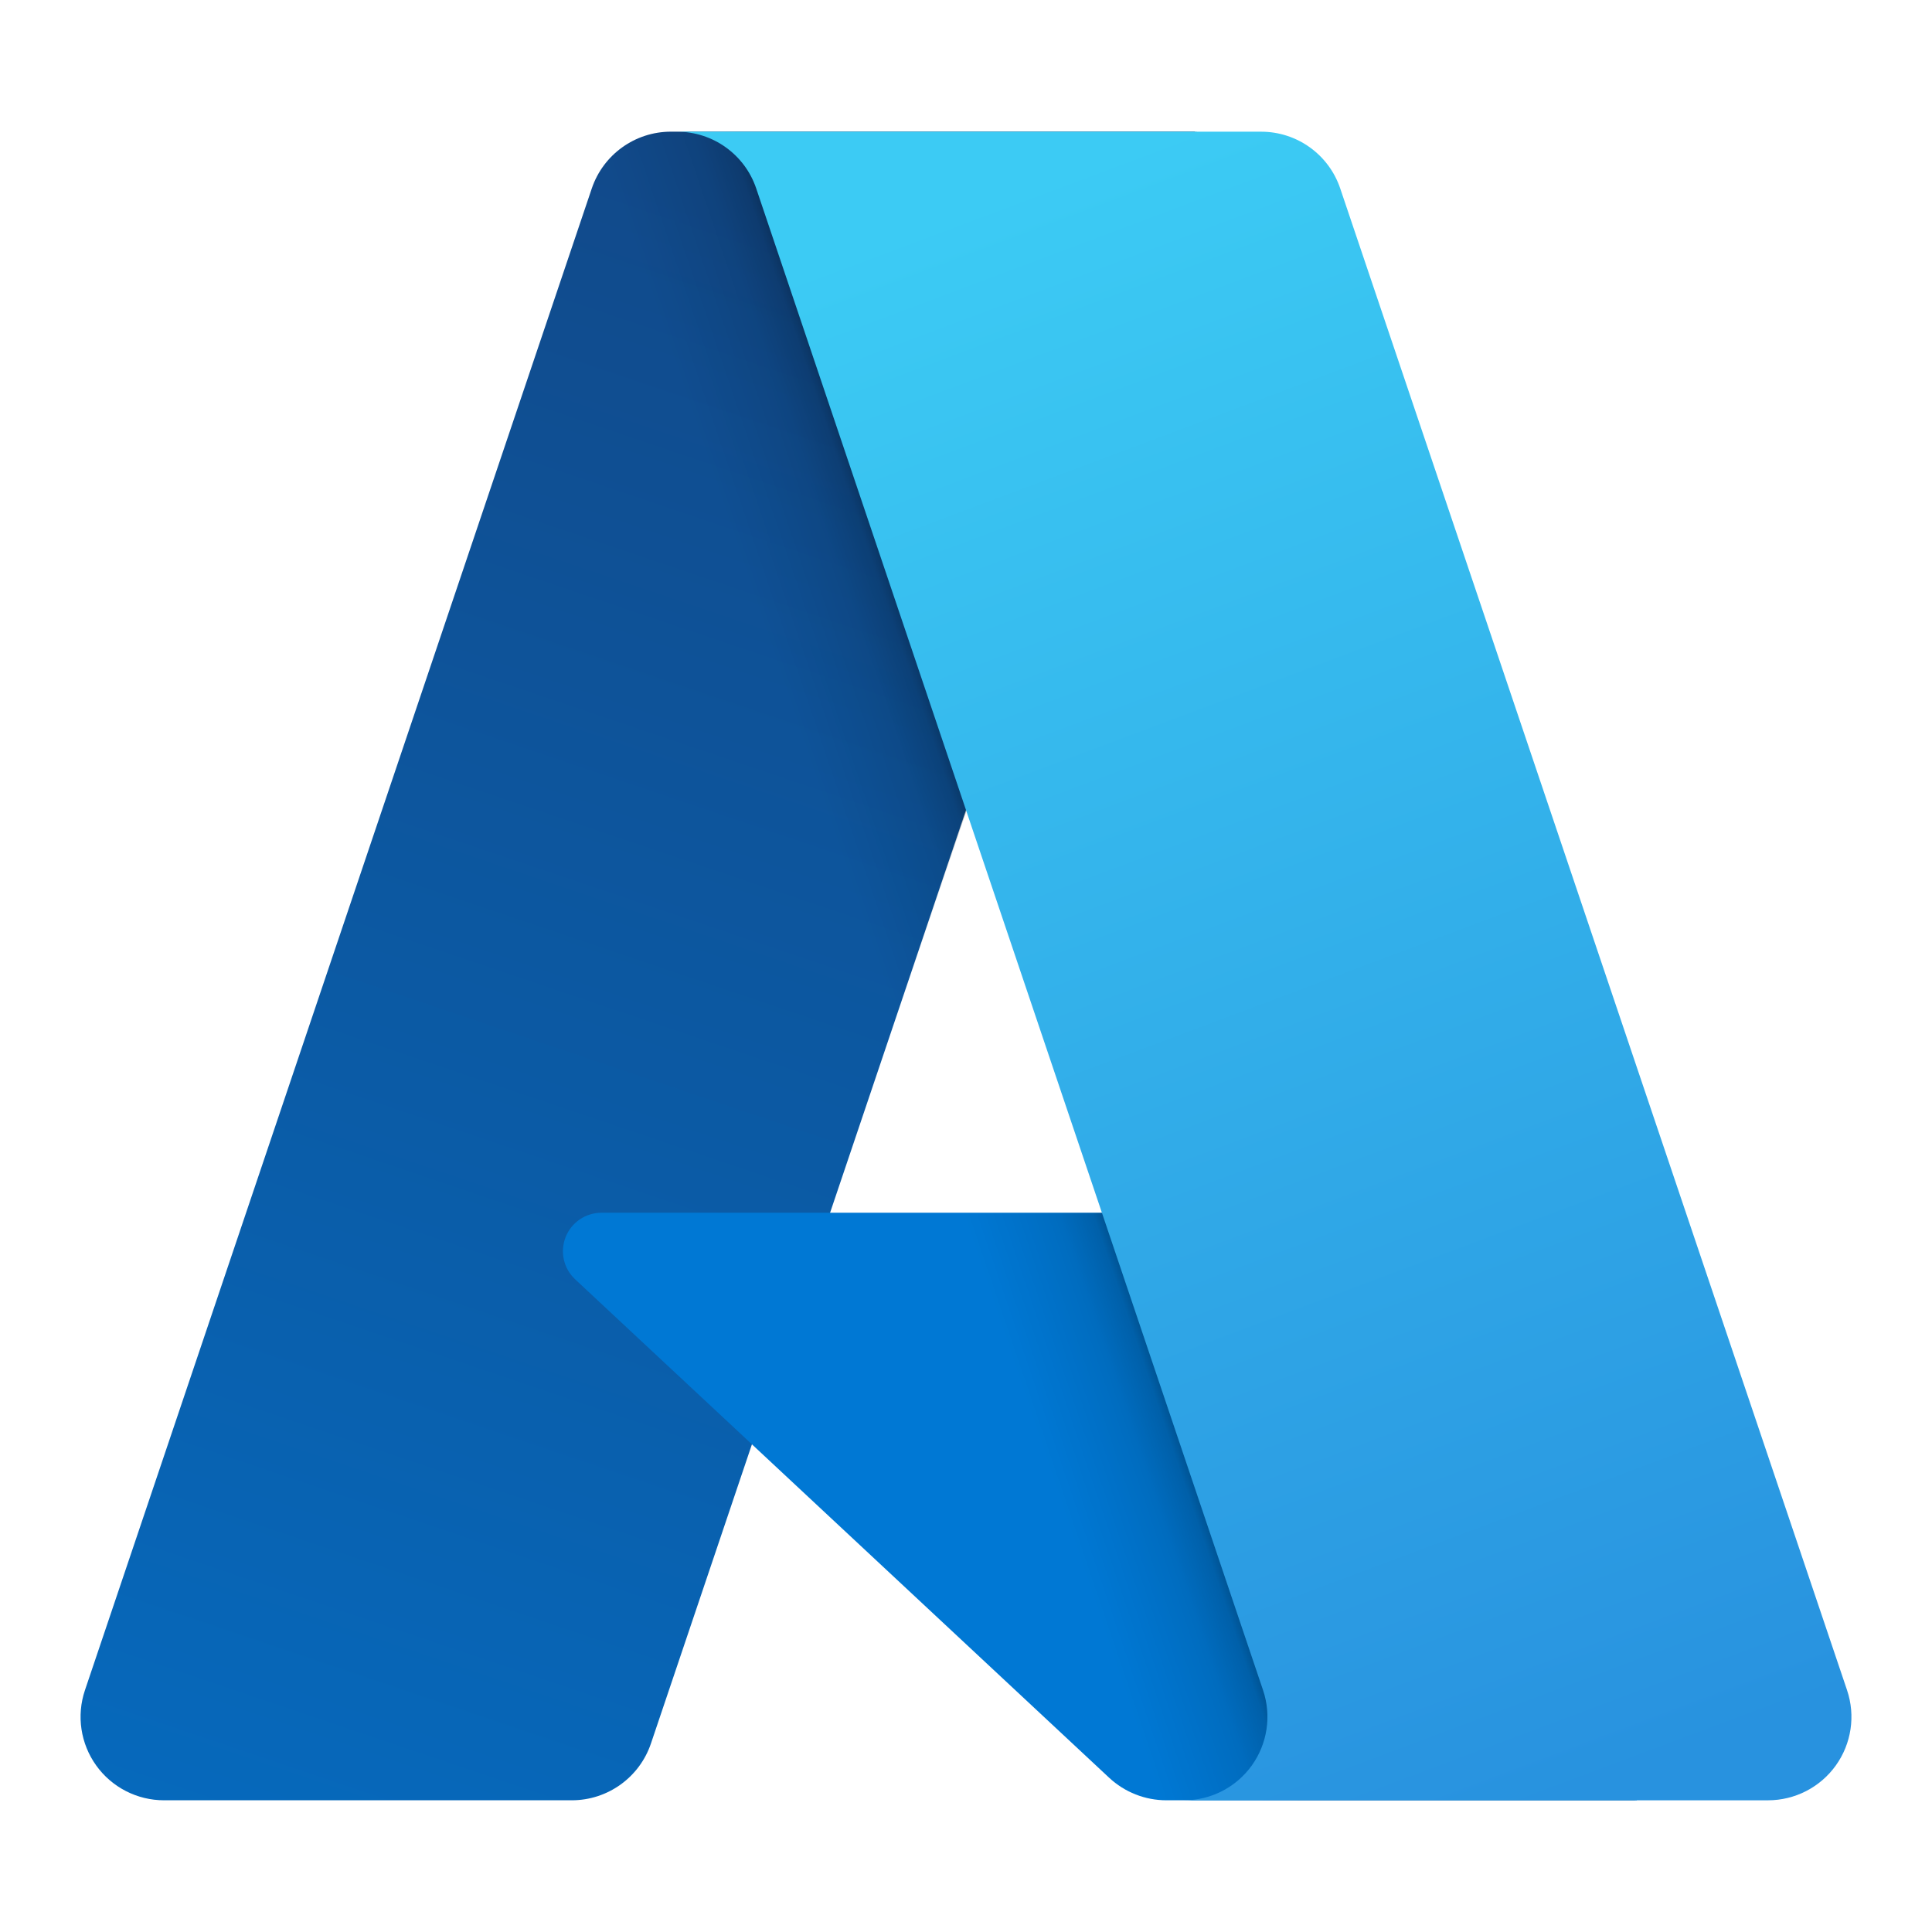
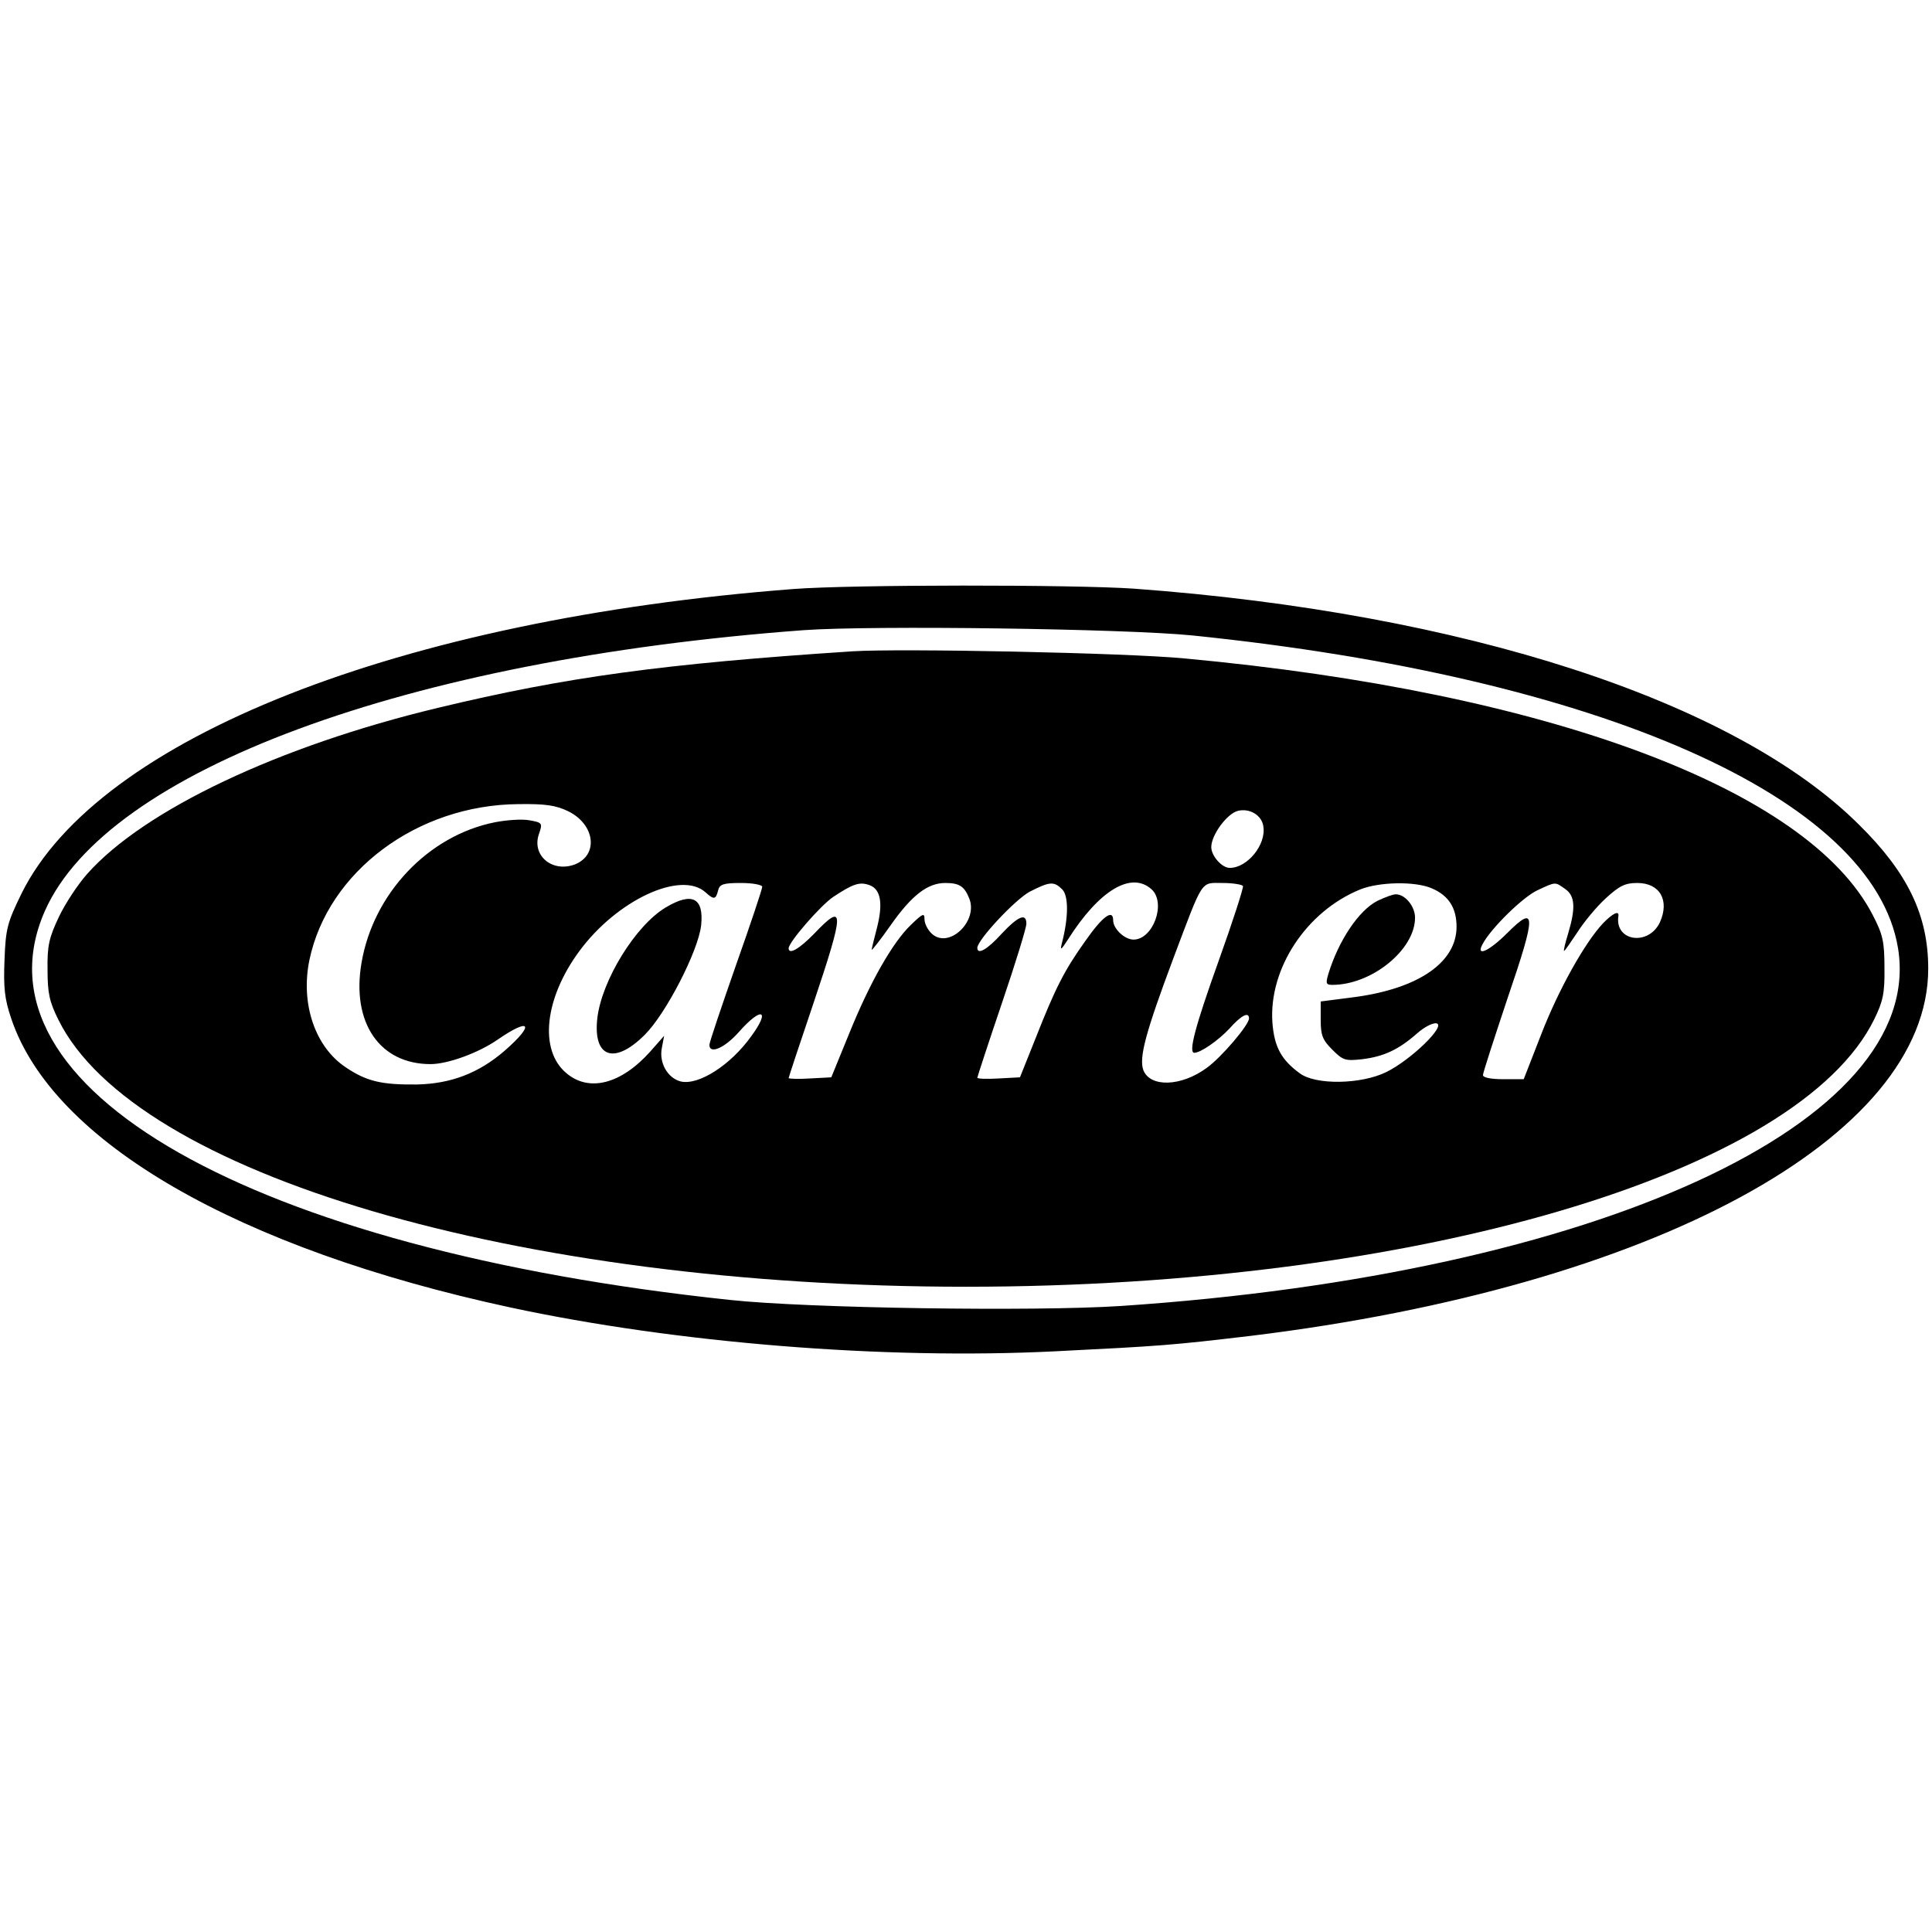
- <svg xmlns="http://www.w3.org/2000/svg" width="150" height="150" viewBox="0 0 96 96">
-   <defs>
-     <linearGradient id="e399c19f-b68f-429d-b176-18c2117ff73c" x1="-1032.172" x2="-1059.213" y1="145.312" y2="65.426" gradientTransform="matrix(1 0 0 -1 1075 158)" gradientUnits="userSpaceOnUse">
-       <stop offset="0" stop-color="#114a8b" />
-       <stop offset="1" stop-color="#0669bc" />
-     </linearGradient>
-     <linearGradient id="ac2a6fc2-ca48-4327-9a3c-d4dcc3256e15" x1="-1023.725" x2="-1029.98" y1="108.083" y2="105.968" gradientTransform="matrix(1 0 0 -1 1075 158)" gradientUnits="userSpaceOnUse">
-       <stop offset="0" stop-opacity=".3" />
-       <stop offset=".071" stop-opacity=".2" />
-       <stop offset=".321" stop-opacity=".1" />
-       <stop offset=".623" stop-opacity=".05" />
-       <stop offset="1" stop-opacity="0" />
-     </linearGradient>
-     <linearGradient id="a7fee970-a784-4bb1-af8d-63d18e5f7db9" x1="-1027.165" x2="-997.482" y1="147.642" y2="68.561" gradientTransform="matrix(1 0 0 -1 1075 158)" gradientUnits="userSpaceOnUse">
-       <stop offset="0" stop-color="#3ccbf4" />
-       <stop offset="1" stop-color="#2892df" />
-     </linearGradient>
-   </defs>
-   <path fill="url(#e399c19f-b68f-429d-b176-18c2117ff73c)" d="M33.338 6.544h26.038l-27.03 80.087a4.152 4.152 0 0 1-3.933 2.824H8.149a4.145 4.145 0 0 1-3.928-5.47L29.404 9.368a4.152 4.152 0 0 1 3.934-2.825z" />
-   <path fill="#0078d4" d="M71.175 60.261h-41.29a1.911 1.911 0 0 0-1.305 3.309l26.532 24.764a4.171 4.171 0 0 0 2.846 1.121h23.38z" />
-   <path fill="url(#ac2a6fc2-ca48-4327-9a3c-d4dcc3256e15)" d="M33.338 6.544a4.118 4.118 0 0 0-3.943 2.879L4.252 83.917a4.14 4.14 0 0 0 3.908 5.538h20.787a4.443 4.443 0 0 0 3.41-2.9l5.014-14.777 17.91 16.705a4.237 4.237 0 0 0 2.666.972H81.24L71.024 60.261l-29.781.007L59.47 6.544z" />
-   <path fill="url(#a7fee970-a784-4bb1-af8d-63d18e5f7db9)" d="M66.595 9.364a4.145 4.145 0 0 0-3.928-2.82H33.648a4.146 4.146 0 0 1 3.928 2.82l25.184 74.62a4.146 4.146 0 0 1-3.928 5.472h29.02a4.146 4.146 0 0 0 3.927-5.472z" />
+ <svg xmlns="http://www.w3.org/2000/svg" version="1.0" width="512pt" height="512pt" viewBox="0 0 512 512" preserveAspectRatio="xMidYMid meet">
+   <g transform="translate(0,512) scale(0.1,-0.1)" fill="#000000" stroke="none">
+     <path d="M2102 3559 c-1041 -80 -1841 -395 -2045 -807 -37 -76 -42 -92 -45 -175 -3 -75 0 -104 18 -157 110 -326 599 -609 1323 -765 438 -94 989 -139 1445 -116 280 14 307 16 518 41 1064 130 1794 525 1794 973 0 141 -54 254 -184 382 -330 328 -1048 561 -1921 625 -160 11 -749 11 -903 -1z m1058 -123 c1083 -111 1805 -431 1870 -829 75 -462 -799 -864 -2060 -948 -228 -15 -831 -6 -1035 16 -1268 134 -2023 563 -1816 1031 165 372 958 666 2011 744 182 13 850 4 1030 -14z" />
+     <path d="M2260 3394 c-503 -33 -759 -68 -1100 -150 -421 -101 -778 -270 -929 -440 -24 -27 -58 -78 -75 -114 -26 -55 -31 -76 -30 -140 0 -62 5 -85 29 -133 203 -409 1216 -707 2405 -707 1190 0 2207 300 2407 709 23 47 28 69 27 136 0 69 -4 88 -31 140 -172 334 -861 591 -1823 680 -154 15 -754 27 -880 19z m-754 -424 c71 -35 81 -116 17 -141 -60 -22 -114 24 -95 80 10 29 10 31 -24 37 -20 4 -61 1 -92 -5 -177 -35 -323 -189 -354 -373 -27 -158 48 -268 183 -268 45 0 126 29 178 65 87 60 99 41 19 -29 -69 -60 -143 -88 -233 -90 -93 -1 -133 8 -188 45 -82 54 -121 169 -97 285 49 234 285 411 554 413 71 1 99 -3 132 -19z m1842 -40 c8 -48 -42 -110 -89 -110 -21 0 -49 32 -49 55 0 32 41 88 70 96 31 8 64 -11 68 -41z m-1478 -175 c22 -20 27 -19 33 5 4 17 14 20 61 20 31 0 56 -5 56 -10 0 -6 -31 -99 -70 -209 -38 -109 -70 -203 -70 -210 0 -26 41 -8 78 34 60 68 85 60 33 -11 -55 -77 -140 -131 -187 -120 -35 9 -58 50 -50 89 l6 32 -37 -42 c-77 -86 -162 -108 -222 -57 -73 61 -58 198 34 323 100 136 270 215 335 156z m435 19 c29 -11 35 -48 20 -109 -8 -31 -15 -59 -15 -62 0 -3 23 26 51 66 55 78 97 111 144 111 38 0 51 -9 64 -42 23 -60 -54 -133 -99 -93 -11 10 -20 27 -20 39 0 17 -4 16 -36 -15 -49 -47 -109 -153 -164 -289 l-47 -115 -56 -3 c-31 -2 -57 -1 -57 1 0 2 29 90 65 196 84 250 84 272 2 186 -39 -40 -67 -56 -67 -38 0 16 84 113 118 136 53 35 70 41 97 31z m510 -11 c17 -17 17 -74 -1 -143 -5 -20 -2 -18 16 10 83 131 168 182 222 133 39 -36 4 -133 -48 -133 -24 0 -54 29 -54 51 0 31 -28 11 -74 -55 -55 -77 -79 -124 -131 -256 l-42 -105 -56 -3 c-31 -2 -57 -1 -57 2 0 2 29 91 65 197 36 106 65 200 65 211 0 29 -21 21 -66 -27 -38 -42 -64 -56 -64 -37 0 21 100 128 139 149 53 27 64 28 86 6z m479 9 c2 -4 -27 -94 -65 -200 -62 -173 -80 -242 -64 -242 17 0 64 33 93 64 31 35 52 46 52 27 0 -17 -73 -103 -112 -131 -68 -50 -150 -52 -168 -6 -12 33 6 100 79 295 81 215 72 201 131 201 27 0 51 -4 54 -8z m500 -6 c45 -19 66 -52 66 -102 0 -94 -100 -163 -267 -186 l-93 -12 0 -49 c0 -41 5 -53 31 -79 28 -28 34 -30 79 -25 57 7 96 25 145 68 19 17 42 29 52 27 26 -6 -68 -97 -133 -129 -67 -33 -188 -35 -230 -3 -49 36 -67 70 -72 134 -10 143 90 295 233 353 50 20 145 22 189 3z m354 -2 c26 -18 28 -50 8 -117 -8 -26 -13 -47 -11 -47 2 0 17 22 35 49 17 27 51 68 75 90 37 34 52 41 84 41 60 0 86 -46 60 -104 -30 -64 -121 -51 -110 17 2 15 -16 6 -41 -20 -48 -51 -118 -176 -164 -295 l-46 -118 -54 0 c-32 0 -54 4 -54 11 0 6 30 98 66 206 76 222 75 247 -2 170 -48 -48 -84 -64 -65 -29 22 42 108 126 146 143 49 23 46 22 73 3z" />
+     <path d="M1764 2715 c-79 -47 -169 -192 -181 -293 -12 -105 45 -125 126 -44 56 56 141 221 149 289 8 74 -24 90 -94 48z" />
+     <path d="M3651 2733 c-50 -25 -104 -106 -131 -195 -7 -24 -6 -28 11 -28 104 0 219 93 219 178 0 30 -26 62 -51 62 -8 0 -29 -8 -48 -17z" />
+   </g>
</svg>
